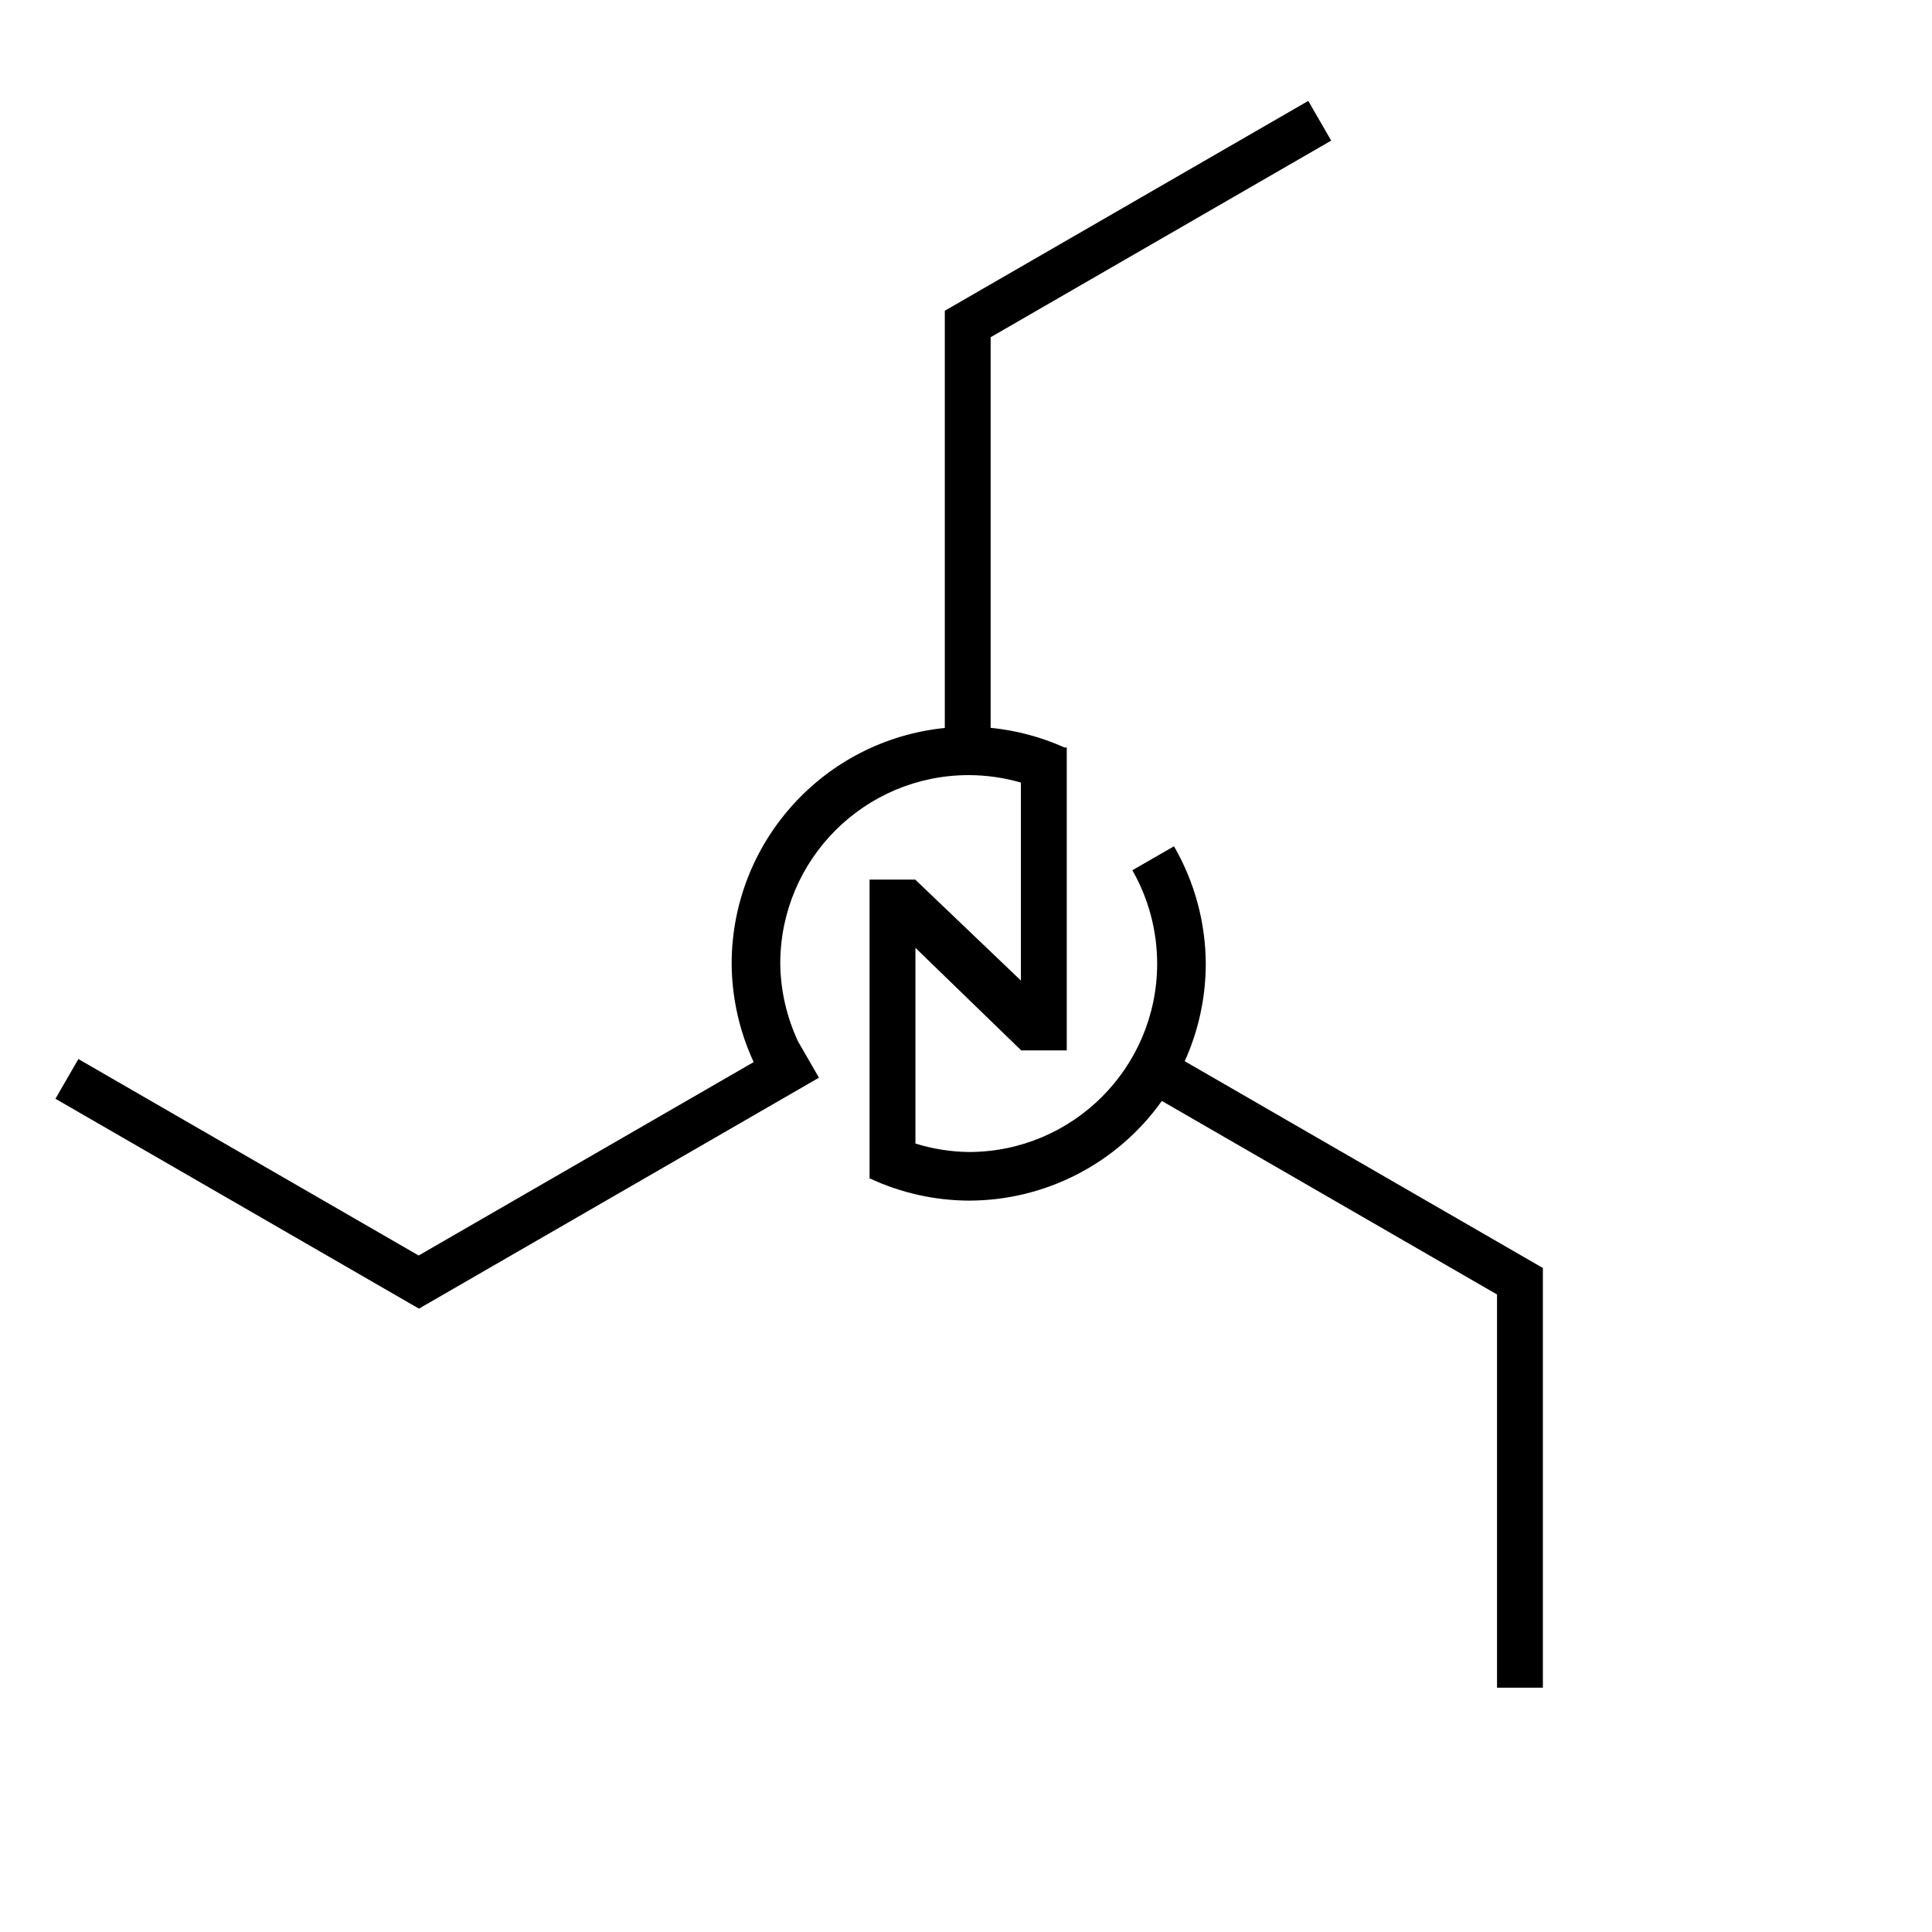
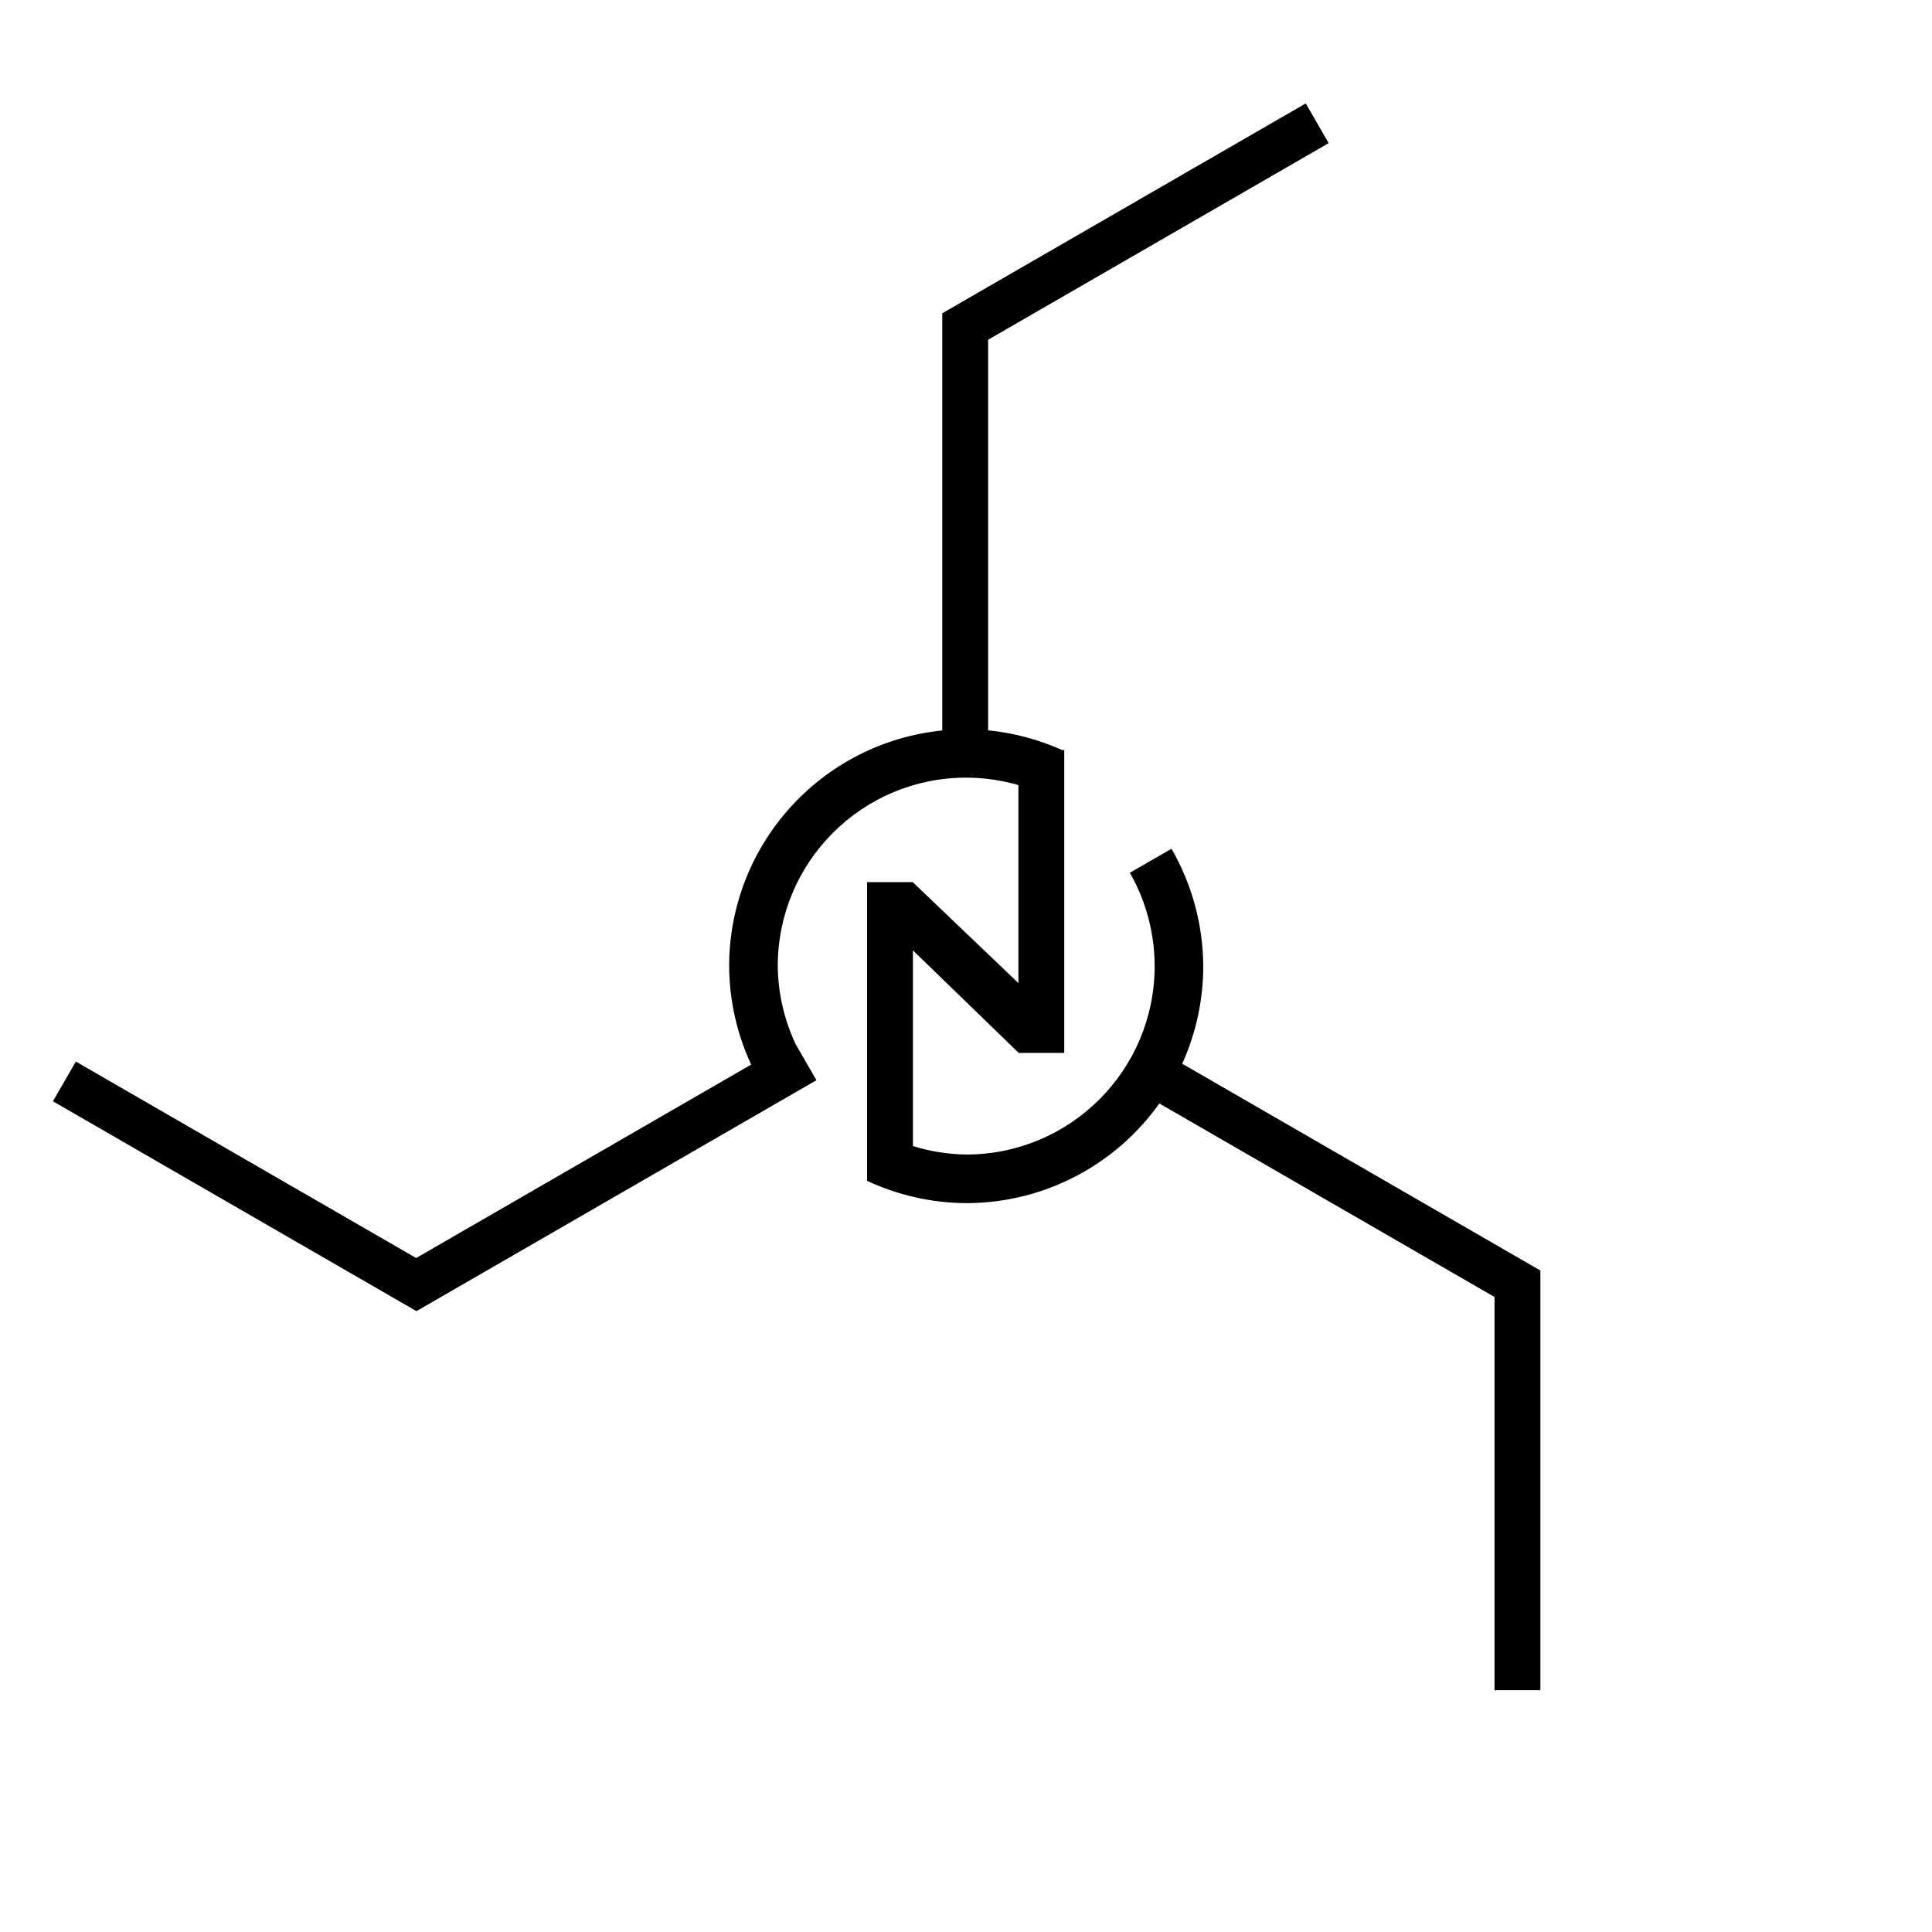
- <svg xmlns="http://www.w3.org/2000/svg" viewBox="0 0 400 400" version="1.1" id="svg1" xml:space="preserve">
+ <svg xmlns="http://www.w3.org/2000/svg" viewBox="0 0 400 400" version="1.1" id="svg-tess-logo" xml:space="preserve">
  <style>
        
            @keyframes rainbow {
                0% {
+                     fill: #000;
+                 }
+                 12.5% {
                    fill: #f00;
                }
-                 16.67% {
+                 25% {
                    fill: #ff0;
                }
-                 33.33% {
+                 37.5% {
                    fill: #0f0;
                }
                50% {
                    fill: #0ff;
                }
-                 66.67% {
+                 62.5% {
                    fill: #00f;
                }
-                 83.33% {
+                 75% {
                    fill: #f0f;
                }
+                 87.5% {
+                     fill: #f00;
+                 }
                100% {
-                     fill: #f00;
+                     fill: #000;
                }
            }

-             #svg1 {
-                 transition: ease-out 2s;
-             
+             @keyframes rot {
+                 from {
+                     transform: rotate(0);
+                 }
+                 to {
+                     transform: rotate(18000deg);
+                 }
            }

-             @media (hover: hover) and (pointer: fine) {
-                 #svg1:hover {
-                     animation: 20s linear infinite rainbow;
-                     transform: rotate(1080deg);
+             #svg-tess-logo {
+                 transition: transform 2s ease-out;
+                 cursor: pointer;
+ 
+                 &amp;.clicked {
+                     animation: 10s linear rainbow, 10s ease-in-out rot;
                }
            }
        
    </style>
-   <path id="rect5" d="M 270.863,20.891 195.613,64.336 195.619,64.346 H 195.611 V 150.717 A 49.08,49.08 0 0 0 151.482,199.496 49.08,49.08 0 0 0 156.041,219.893 L 86.678,259.939 16.227,219.264 11.48,227.486 86.73,270.932 86.754,270.891 86.771,270.922 169.557,223.125 165.25,215.662 A 39.015,39.015 0 0 1 161.547,199.496 39.015,39.015 0 0 1 200.562,160.48 39.015,39.015 0 0 1 211.367,162.023 V 203.012 L 189.529,182.152 V 182.117 H 189.492 L 189.48,182.105 V 182.117 H 180.037 V 243.801 L 179.979,243.93 A 49.08,49.08 0 0 0 200.562,248.576 49.08,49.08 0 0 0 240.549,227.939 L 309.943,268.006 V 349.424 H 319.436 V 262.543 L 319.443,262.529 245.285,219.713 A 49.08,49.08 0 0 0 249.643,199.496 49.08,49.08 0 0 0 243.064,175.213 L 234.441,180.176 A 39.015,39.015 0 0 1 239.578,199.496 39.015,39.015 0 0 1 200.562,238.512 39.015,39.015 0 0 1 189.529,236.76 V 196.242 L 211.367,217.406 V 217.477 H 211.439 L 211.445,217.482 V 217.477 H 220.861 V 154.764 H 220.4 A 49.08,49.08 0 0 0 205.104,150.688 V 69.818 L 275.609,29.111 Z" />
+   <path id="obj1" d="M 270.343,21.411 195.093,64.857 195.099,64.866 H 195.091 V 151.237 A 49.08,49.08 0 0 0 150.962,200.017 49.08,49.08 0 0 0 155.52,220.413 L 86.157,260.46 15.706,219.784 10.96,228.007 86.21,271.452 86.233,271.411 86.251,271.442 169.036,223.646 164.729,216.183 A 39.015,39.015 0 0 1 161.026,200.017 39.015,39.015 0 0 1 200.042,161.001 39.015,39.015 0 0 1 210.847,162.544 V 203.532 L 189.009,182.673 V 182.638 H 188.972 L 188.96,182.626 V 182.638 H 179.517 V 244.321 L 179.458,244.45 A 49.08,49.08 0 0 0 200.042,249.097 49.08,49.08 0 0 0 240.028,228.46 L 309.423,268.526 V 349.944 H 318.915 V 263.064 L 318.923,263.05 244.765,220.233 A 49.08,49.08 0 0 0 249.122,200.017 49.08,49.08 0 0 0 242.544,175.733 L 233.921,180.696 A 39.015,39.015 0 0 1 239.058,200.017 39.015,39.015 0 0 1 200.042,239.032 39.015,39.015 0 0 1 189.009,237.28 V 196.763 L 210.847,217.927 V 217.997 H 210.919 L 210.925,218.003 V 217.997 H 220.341 V 155.284 H 219.88 A 49.08,49.08 0 0 0 204.583,151.208 V 70.339 L 275.089,29.632 Z" />
</svg>
